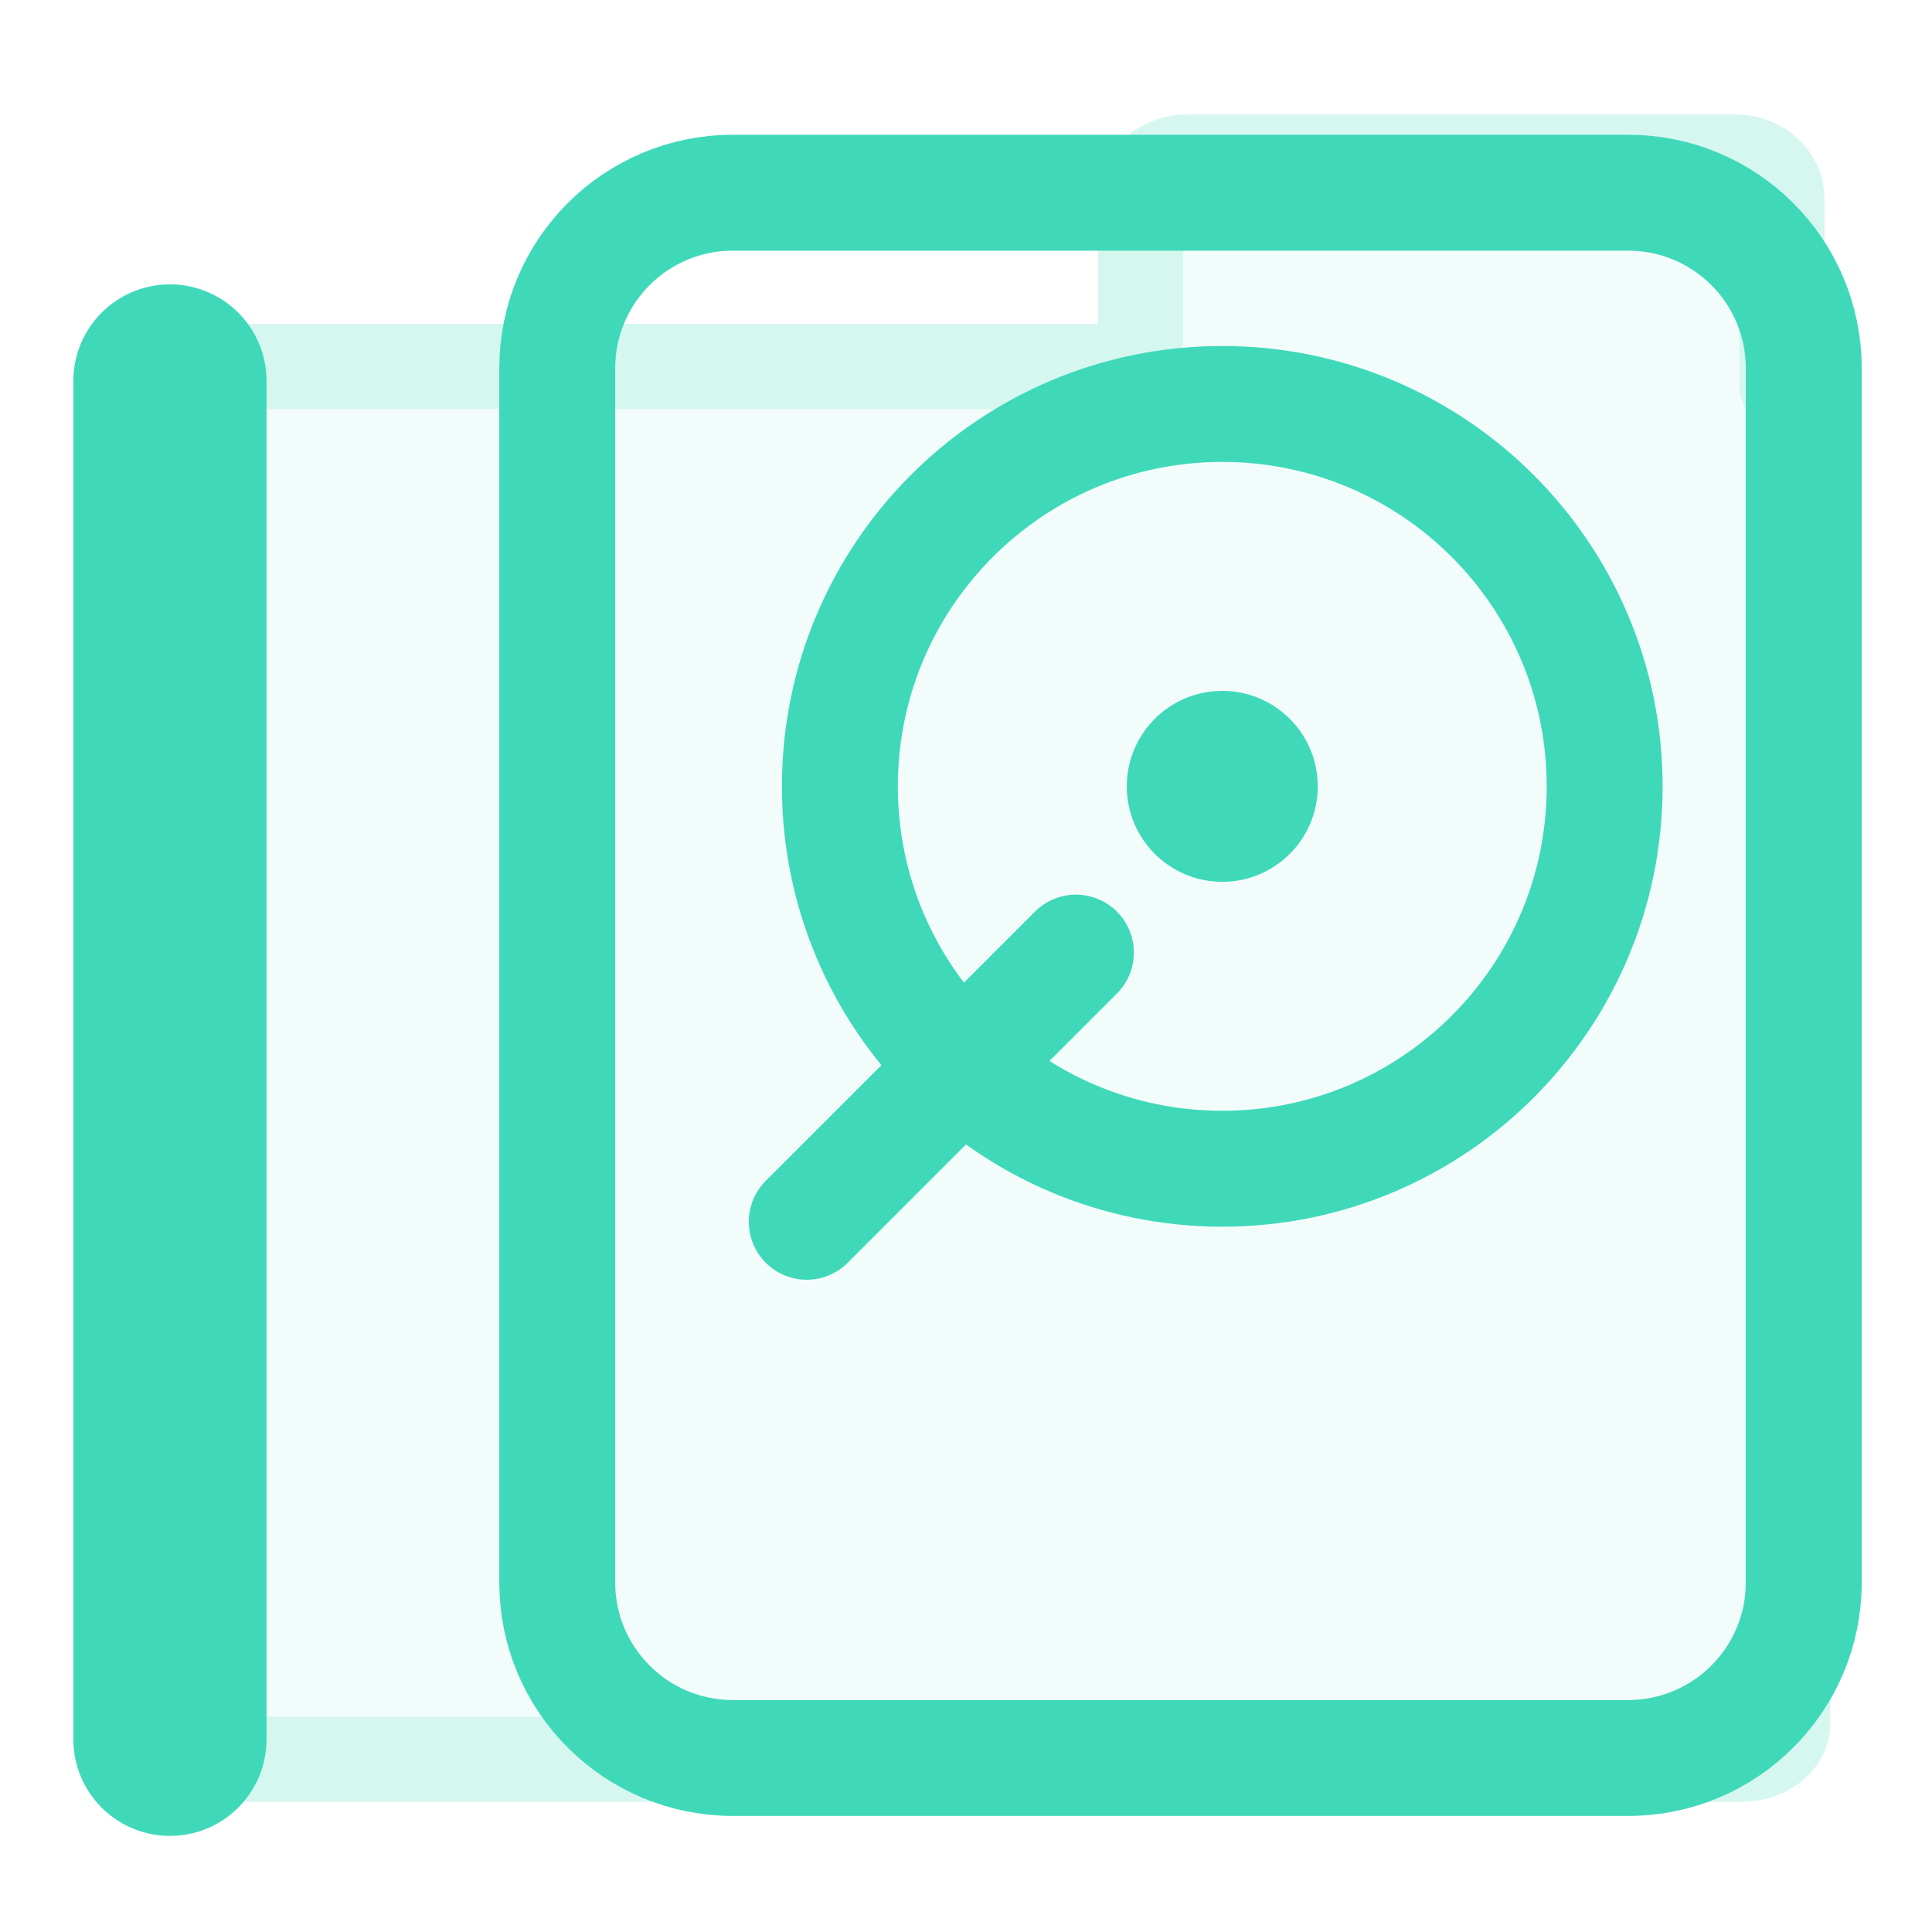
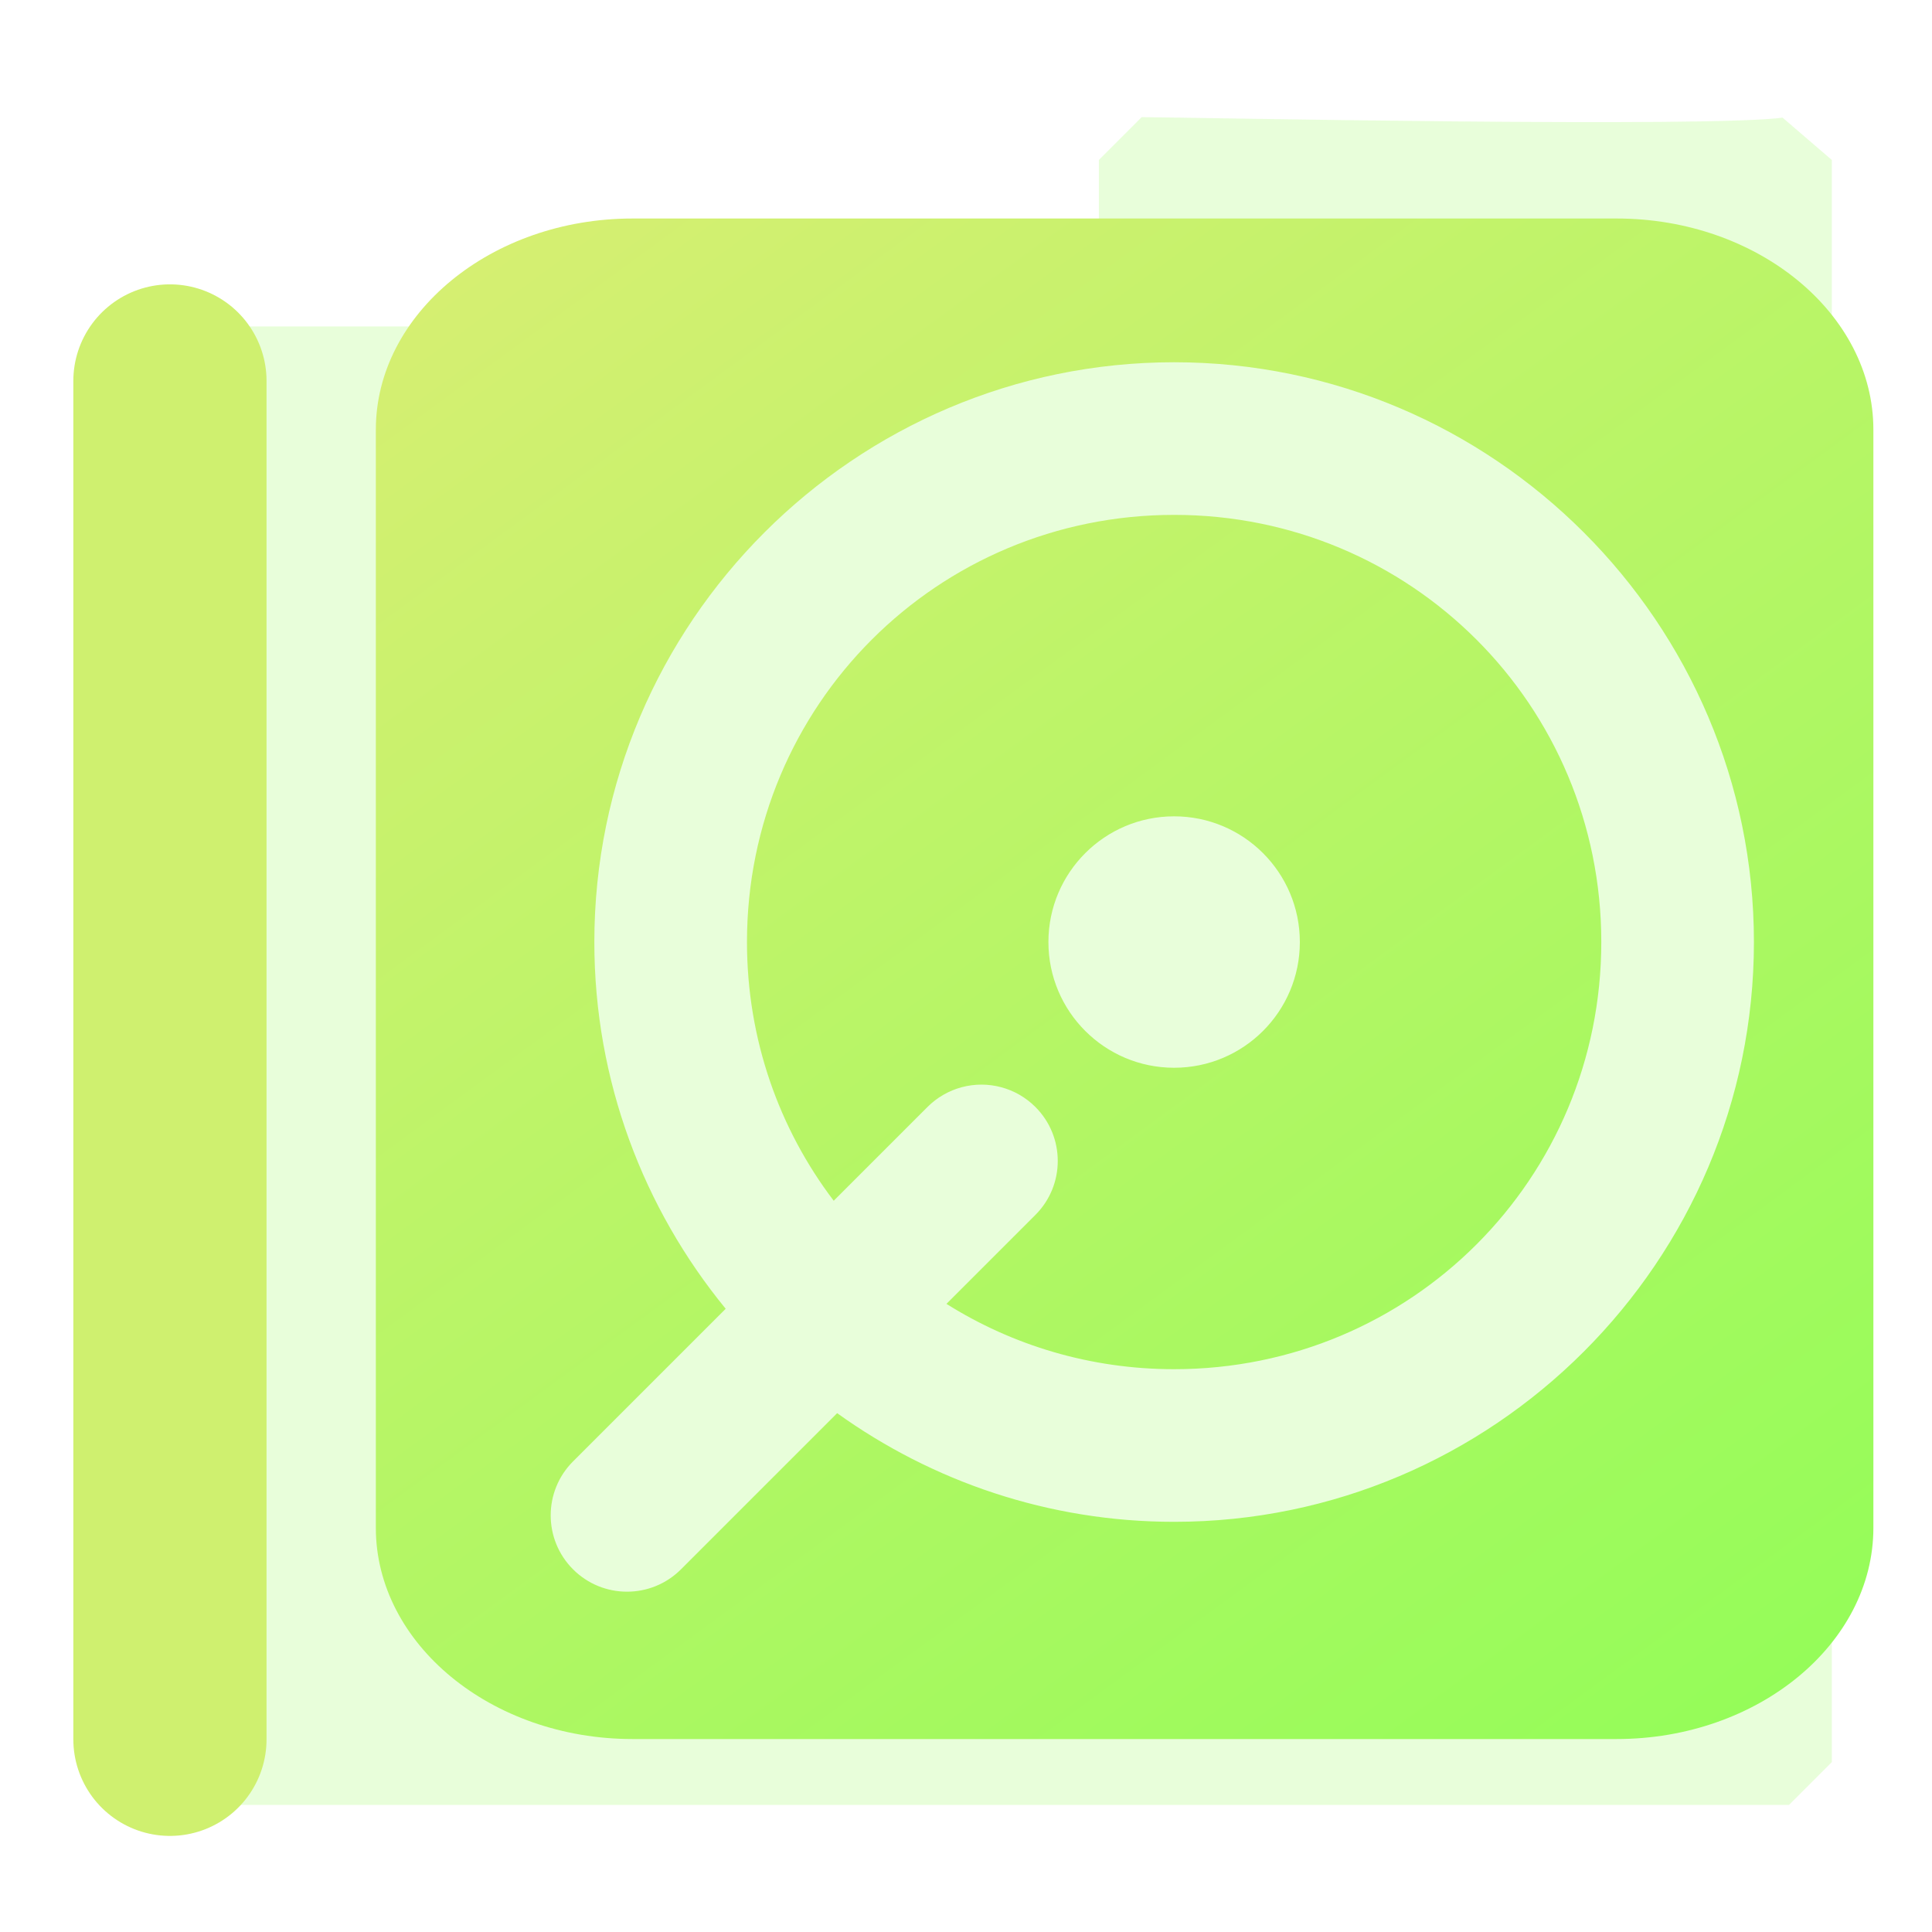
- <svg xmlns="http://www.w3.org/2000/svg" width="500" height="500" viewBox="0 0 500 500" version="1.1" id="svg1">
+ <svg xmlns="http://www.w3.org/2000/svg" xmlns:xlink="http://www.w3.org/1999/xlink" width="500" height="500" viewBox="0 0 500 500" version="1.1" id="svg1" xml:space="preserve">
  <defs id="defs1">
+     <linearGradient id="linearGradient3">
+       <stop style="stop-color:#deed75;stop-opacity:1;" offset="0" id="stop3" />
+       <stop style="stop-color:#88ff54;stop-opacity:1;" offset="1" id="stop4" />
+     </linearGradient>
    <linearGradient id="swatch61">
      <stop style="stop-color:#5090d0;stop-opacity:1;" offset="0" id="stop61" />
    </linearGradient>
    <linearGradient id="swatch30">
      <stop style="stop-color:#f9f9f9;stop-opacity:1;" offset="0" id="stop30" />
    </linearGradient>
+     <linearGradient xlink:href="#linearGradient3" id="linearGradient4" x1="84.023" y1="14.078" x2="537.809" y2="524.066" gradientUnits="userSpaceOnUse" gradientTransform="matrix(1.099173,0,0,0.9044359,-44.76201,25.00951)" />
  </defs>
  <g id="layer1">
-     <path id="rect53-0" style="fill:#3fd9ba;fill-opacity:0.314;fill-rule:nonzero;stroke:#3fd9ba;stroke-width:22.062;stroke-linecap:butt;stroke-linejoin:round;stroke-dasharray:none;stroke-opacity:1;paint-order:markers fill stroke;opacity:0.218" d="m 462.687,104.22 c 0,-1.649 -0.591,-3.173 -1.547,-4.518 v -48.27 c 0,-5.973 -5.364,-10.781 -12.025,-10.781 H 307.184 c -6.662,0 -12.023,4.808 -12.023,10.781 v 43.391 H 51.088 c -6.721,0 -12.131,4.191 -12.131,9.396 v 341.684 c 0,5.205 5.41,9.395 12.131,9.395 H 450.557 c 6.721,0 12.131,-4.189 12.131,-9.395 z" />
-     <path style="fill:none;stroke:#3fd9ba;stroke-width:50;stroke-linecap:round;stroke-linejoin:bevel;paint-order:markers fill stroke;stroke-opacity:1" d="M 43.979,450.132 V 98.591" id="path1" />
-     <rect style="opacity:1;fill:none;fill-opacity:1;stroke:#3fd9ba;stroke-width:30;stroke-linecap:round;stroke-linejoin:bevel;stroke-dasharray:none;stroke-opacity:1;paint-order:markers fill stroke" id="rect9" width="322.594" height="405.089" x="144.215" y="49.874" ry="45.431" />
-     <circle style="opacity:1;fill:none;fill-opacity:1;stroke:#3fd9ba;stroke-width:30;stroke-linecap:round;stroke-linejoin:bevel;stroke-dasharray:none;stroke-opacity:1;paint-order:markers fill stroke" id="path9" cx="316.323" cy="203.506" r="98.961" />
-     <circle style="opacity:1;fill:#3fd9ba;fill-opacity:1;stroke:none;stroke-width:30;stroke-linecap:round;stroke-linejoin:bevel;stroke-dasharray:none;stroke-opacity:0.997;paint-order:markers fill stroke" id="circle10" cx="316.323" cy="203.506" r="24.71" />
-     <path style="opacity:1;fill:none;fill-opacity:1;stroke:#3fd9ba;stroke-width:30;stroke-linecap:round;stroke-linejoin:bevel;stroke-dasharray:none;stroke-opacity:1;paint-order:markers fill stroke" d="m 208.783,316.197 69.665,-69.665" id="path10" />
+     <path id="rect53-0-5" style="opacity:0.223;fill:#9afb5b;fill-opacity:1;fill-rule:nonzero;stroke:#9afb5b;stroke-width:22.162;stroke-linecap:butt;stroke-linejoin:bevel;stroke-miterlimit:10;stroke-dasharray:none;stroke-opacity:1;paint-order:normal" d="m 463.856,42.423 c -19.061,2.915 -158.178,0 -167.528,0 V 96.595 L 40.125,96.595 V 457.07 c 59.557,0 399.686,0 423.73,0 z" transform="translate(-0.8601622,-1.028322)" />
+     <path style="fill:none;stroke:#cff06f;stroke-width:50;stroke-linecap:round;stroke-linejoin:bevel;paint-order:markers fill stroke;stroke-opacity:1" d="M 43.979,450.132 V 98.591" id="path1" />
+     <path id="path2" style="color:#000000;fill:url(#linearGradient4);stroke-width:0.997;stroke-linecap:round;stroke-linejoin:bevel;-inkscape-stroke:none;paint-order:markers fill stroke" d="m 163.692,56.551 c -36.513,0 -66.425,24.611 -66.425,54.656 v 284.196 c 0,30.045 29.911,54.658 66.425,54.658 h 254.712 c 36.514,0 66.425,-24.613 66.425,-54.658 V 111.207 c 0,-30.045 -29.912,-54.656 -66.425,-54.656 z m 140.173,37.2 c 82.636,0 150.048,67.412 150.048,150.048 0,82.636 -67.412,150.048 -150.048,150.048 -32.49,-2e-5 -62.601,-10.454 -87.213,-28.123 l -40.418,40.418 a 19.75,19.75 0 0 1 -27.93,0 19.75,19.75 0 0 1 0,-27.93 l 39.506,-39.504 c -21.224,-25.892 -33.995,-58.956 -33.995,-94.909 -1e-5,-82.636 67.414,-150.048 150.05,-150.048 z m 0,39.499 c -61.288,0 -110.548,49.26 -110.548,110.549 0,25.224 8.355,48.401 22.447,66.955 l 24.268,-24.27 a 19.75,19.75 0 0 1 8.853,-5.112 19.75,19.75 0 0 1 19.077,5.112 19.75,19.75 0 0 1 0,27.932 l -23.023,23.023 c 17.036,10.705 37.218,16.908 58.926,16.908 61.288,0 110.548,-49.26 110.548,-110.549 10e-6,-61.288 -49.26,-110.549 -110.548,-110.549 z m 0,78.016 a 32.535,32.535 0 0 1 32.535,32.533 32.535,32.535 0 0 1 -32.535,32.535 32.535,32.535 0 0 1 -32.535,-32.535 32.535,32.535 0 0 1 32.535,-32.533 z" />
  </g>
</svg>
